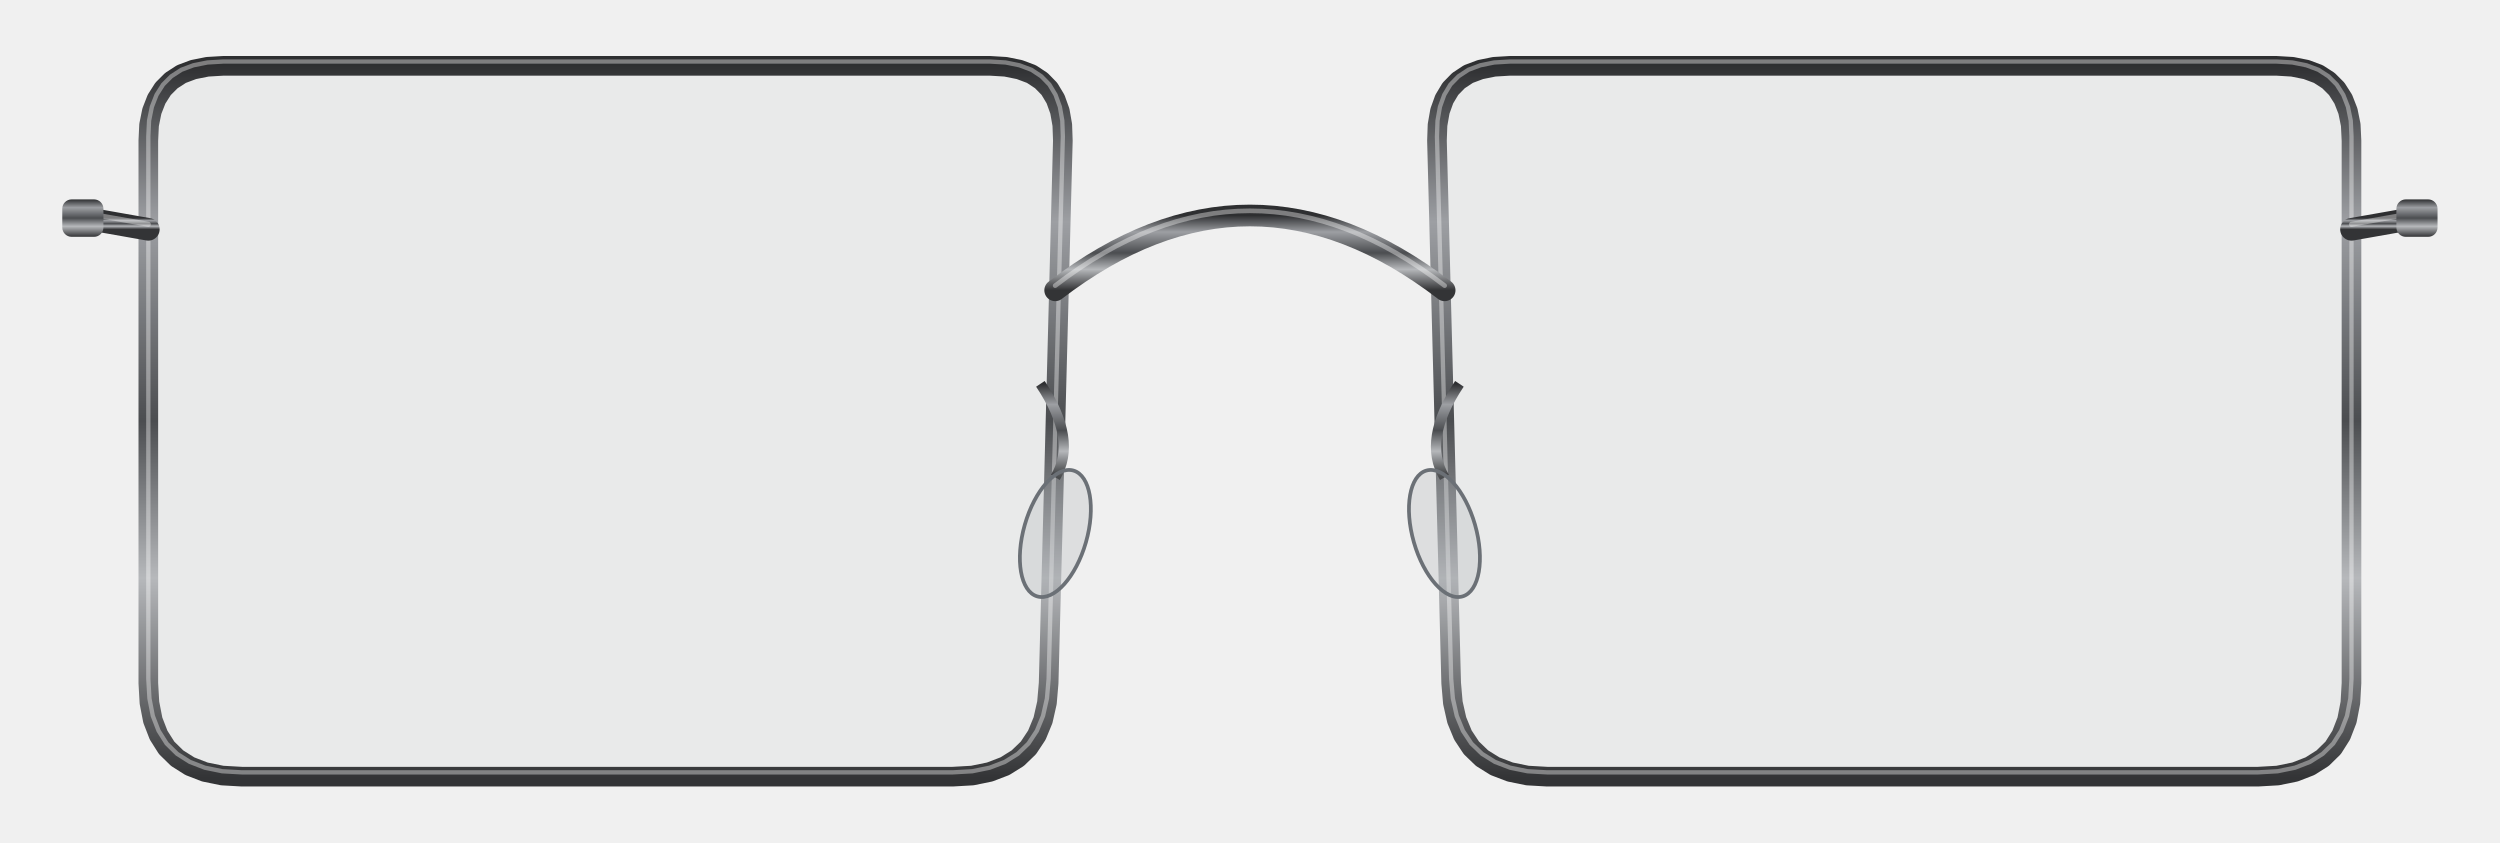
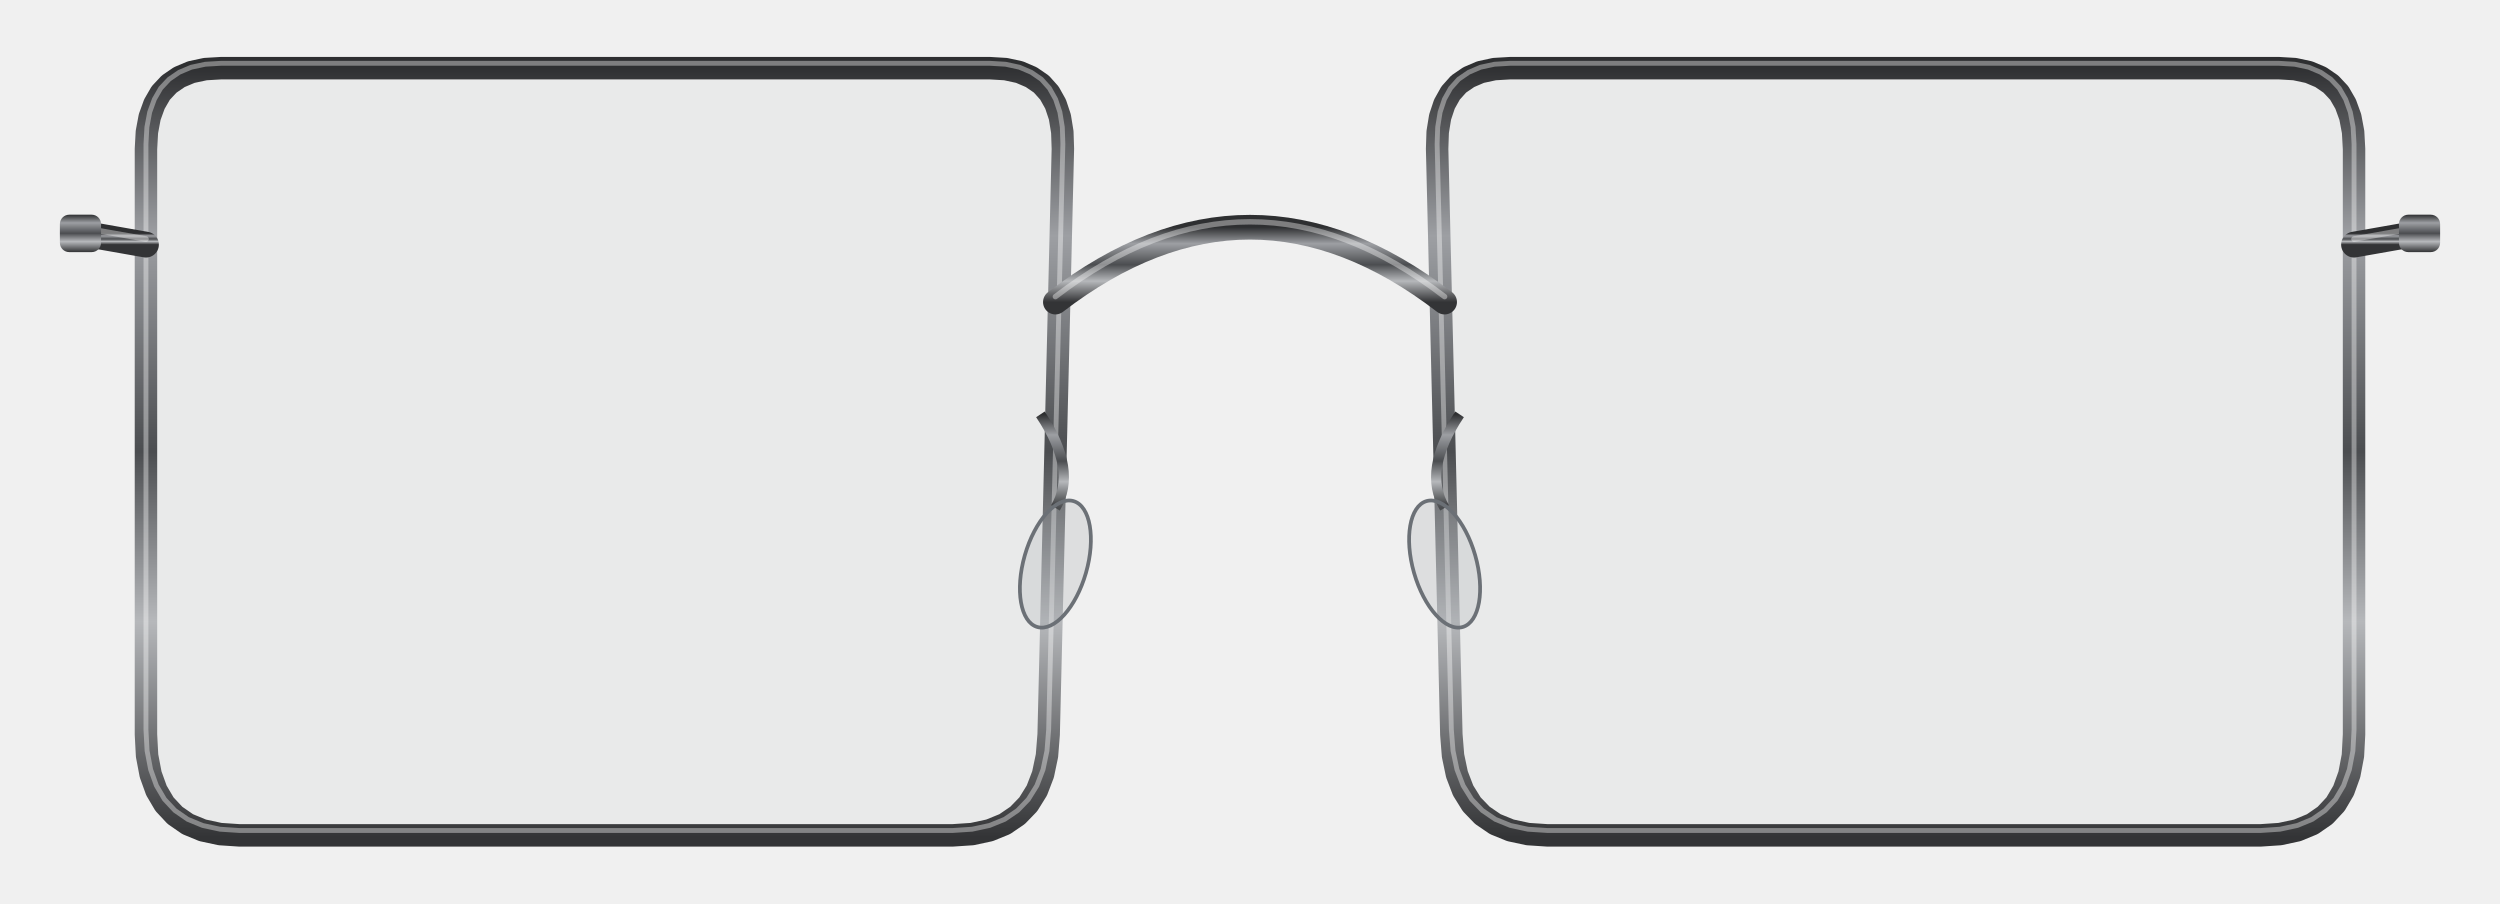
- <svg xmlns="http://www.w3.org/2000/svg" viewBox="-66.69 -22.52 133.39 45.05" width="534" height="180">
+ <svg xmlns="http://www.w3.org/2000/svg" viewBox="-66.80 -24.10 133.60 48.20" width="534" height="193">
  <defs>
    <linearGradient id="f42met" x1="0" y1="0" x2="0" y2="1">
      <stop offset="0" stop-color="#2e2f31" />
      <stop offset=".22" stop-color="#9d9fa3" />
      <stop offset=".5" stop-color="#4b4d50" />
      <stop offset=".72" stop-color="#b6b8bb" />
      <stop offset="1" stop-color="#333436" />
    </linearGradient>
    <radialGradient id="f42riv" cx=".35" cy=".35" r=".7">
      <stop offset="0" stop-color="#fbfbfb" />
      <stop offset=".45" stop-color="#b9bcc0" />
      <stop offset="1" stop-color="#55585c" />
    </radialGradient>
-     <linearGradient id="f42hl" gradientUnits="userSpaceOnUse" x1="0" y1="-28.00" x2="0" y2="28.00">
+     <linearGradient id="f42hl" gradientUnits="userSpaceOnUse" x1="0" y1="-29.50" x2="0" y2="29.50">
      <stop offset="0" stop-color="#fff" stop-opacity=".34" />
      <stop offset=".16" stop-color="#fff" stop-opacity=".12" />
      <stop offset=".45" stop-color="#fff" stop-opacity="0" />
      <stop offset=".8" stop-color="#000" stop-opacity=".06" />
      <stop offset="1" stop-color="#000" stop-opacity=".22" />
    </linearGradient>
  </defs>
-   <path d="M13.89 -19.00L13.06 -18.95L12.32 -18.80L11.68 -18.56L11.15 -18.21L10.72 -17.77L10.39 -17.22L10.16 -16.58L10.03 -15.84L10.00 -15.00L10.76 14.00L10.85 15.05L11.06 15.98L11.39 16.78L11.84 17.46L12.41 18.01L13.10 18.44L13.91 18.75L14.84 18.94L15.89 19.00L53.89 19.00L54.94 18.94L55.87 18.75L56.67 18.44L57.35 18.01L57.91 17.46L58.34 16.78L58.65 15.98L58.83 15.05L58.89 14.00L58.89 -15.00L58.85 -15.84L58.70 -16.58L58.45 -17.22L58.10 -17.77L57.66 -18.21L57.12 -18.56L56.48 -18.80L55.73 -18.95L54.89 -19.00ZM-54.89 -19.00L-55.73 -18.95L-56.48 -18.80L-57.12 -18.56L-57.66 -18.21L-58.10 -17.77L-58.45 -17.22L-58.70 -16.58L-58.85 -15.84L-58.89 -15.00L-58.89 14.00L-58.83 15.05L-58.65 15.98L-58.34 16.78L-57.91 17.46L-57.35 18.01L-56.67 18.44L-55.87 18.75L-54.94 18.94L-53.89 19.00L-15.89 19.00L-14.84 18.94L-13.91 18.75L-13.10 18.44L-12.41 18.01L-11.84 17.46L-11.39 16.78L-11.06 15.98L-10.85 15.05L-10.76 14.00L-10.00 -15.00L-10.03 -15.84L-10.16 -16.58L-10.39 -17.22L-10.72 -17.77L-11.15 -18.21L-11.68 -18.56L-12.32 -18.80L-13.06 -18.95L-13.89 -19.00Z" fill="#5b6670" fill-opacity=".05" />
-   <path d="M13.89 -19.00L13.06 -18.95L12.32 -18.80L11.68 -18.56L11.15 -18.21L10.72 -17.77L10.39 -17.22L10.16 -16.58L10.03 -15.84L10.00 -15.00L10.76 14.00L10.85 15.05L11.06 15.98L11.39 16.78L11.84 17.46L12.41 18.01L13.10 18.44L13.91 18.75L14.84 18.94L15.89 19.00L53.89 19.00L54.94 18.94L55.87 18.75L56.67 18.44L57.35 18.01L57.91 17.46L58.34 16.78L58.65 15.98L58.83 15.05L58.89 14.00L58.89 -15.00L58.85 -15.84L58.70 -16.58L58.45 -17.22L58.10 -17.77L57.66 -18.21L57.12 -18.56L56.48 -18.80L55.73 -18.95L54.89 -19.00Z" fill="none" stroke="url(#f42met)" stroke-width="1.05" stroke-linecap="round" stroke-linejoin="round" />
-   <path d="M13.89 -19.00L13.06 -18.95L12.32 -18.80L11.68 -18.56L11.15 -18.21L10.72 -17.77L10.39 -17.22L10.16 -16.58L10.03 -15.84L10.00 -15.00L10.76 14.00L10.85 15.05L11.06 15.98L11.39 16.78L11.84 17.46L12.41 18.01L13.10 18.44L13.91 18.75L14.84 18.94L15.89 19.00L53.89 19.00L54.94 18.94L55.87 18.75L56.67 18.44L57.35 18.01L57.91 17.46L58.34 16.78L58.65 15.98L58.83 15.05L58.89 14.00L58.89 -15.00L58.85 -15.84L58.70 -16.58L58.45 -17.22L58.10 -17.77L57.66 -18.21L57.12 -18.56L56.48 -18.80L55.73 -18.95L54.89 -19.00Z" fill="none" stroke="#fff" stroke-opacity=".38" stroke-width="0.23" stroke-linecap="round" transform="translate(0 -0.23)" />
-   <path d="M58.89 -10.26L62.29 -10.86" fill="none" stroke="url(#f42met)" stroke-width="1.21" stroke-linecap="round" stroke-linejoin="round" />
-   <path d="M58.89 -10.26L62.29 -10.86" fill="none" stroke="#fff" stroke-opacity=".38" stroke-width="0.27" stroke-linecap="round" transform="translate(0 -0.27)" />
-   <rect x="61.29" y="-11.86" width="2.20" height="2.00" rx="0.50" fill="url(#f42met)" />
+   <path d="M13.90 -20.50L13.06 -20.45L12.32 -20.29L11.69 -20.02L11.15 -19.65L10.72 -19.17L10.39 -18.58L10.16 -17.89L10.03 -17.09L10.00 -16.19L10.76 15.11L10.85 16.24L11.06 17.24L11.39 18.10L11.85 18.84L12.42 19.43L13.11 19.90L13.92 20.23L14.85 20.43L15.91 20.50L53.99 20.50L55.04 20.43L55.97 20.23L56.77 19.90L57.45 19.43L58.01 18.83L58.44 18.10L58.75 17.24L58.94 16.24L59.00 15.11L59.00 -16.18L58.95 -17.09L58.80 -17.89L58.55 -18.58L58.21 -19.17L57.76 -19.65L57.22 -20.02L56.58 -20.29L55.83 -20.45L54.99 -20.50ZM-54.99 -20.50L-55.83 -20.45L-56.58 -20.29L-57.22 -20.02L-57.76 -19.65L-58.21 -19.17L-58.55 -18.58L-58.80 -17.89L-58.95 -17.09L-59.00 -16.18L-59.00 15.11L-58.94 16.24L-58.75 17.24L-58.44 18.10L-58.01 18.83L-57.45 19.43L-56.77 19.90L-55.97 20.23L-55.04 20.43L-53.99 20.50L-15.91 20.50L-14.85 20.43L-13.92 20.23L-13.11 19.90L-12.42 19.43L-11.85 18.84L-11.39 18.10L-11.06 17.24L-10.85 16.24L-10.76 15.11L-10.00 -16.19L-10.03 -17.09L-10.16 -17.89L-10.39 -18.58L-10.72 -19.17L-11.15 -19.65L-11.69 -20.02L-12.32 -20.29L-13.06 -20.45L-13.90 -20.50Z" fill="#5b6670" fill-opacity=".05" />
+   <path d="M13.90 -20.50L13.06 -20.45L12.32 -20.29L11.69 -20.02L11.15 -19.65L10.72 -19.17L10.39 -18.58L10.16 -17.89L10.03 -17.09L10.00 -16.19L10.76 15.11L10.85 16.24L11.06 17.24L11.39 18.10L11.85 18.84L12.42 19.43L13.11 19.90L13.92 20.23L14.85 20.43L15.91 20.50L53.99 20.50L55.04 20.43L55.97 20.23L56.77 19.90L57.45 19.43L58.01 18.83L58.44 18.10L58.75 17.24L58.94 16.24L59.00 15.11L59.00 -16.18L58.95 -17.09L58.80 -17.89L58.55 -18.58L58.21 -19.17L57.76 -19.65L57.22 -20.02L56.58 -20.29L55.83 -20.45L54.99 -20.50Z" fill="none" stroke="url(#f42met)" stroke-width="1.20" stroke-linecap="round" stroke-linejoin="round" />
+   <path d="M13.90 -20.50L13.06 -20.45L12.32 -20.29L11.69 -20.02L11.15 -19.65L10.72 -19.17L10.39 -18.58L10.16 -17.89L10.03 -17.09L10.00 -16.19L10.76 15.11L10.85 16.24L11.06 17.24L11.39 18.10L11.85 18.84L12.42 19.43L13.11 19.90L13.92 20.23L14.85 20.43L15.91 20.50L53.99 20.50L55.04 20.43L55.97 20.23L56.77 19.90L57.45 19.43L58.01 18.83L58.44 18.10L58.75 17.24L58.94 16.24L59.00 15.11L59.00 -16.18L58.95 -17.09L58.80 -17.89L58.55 -18.58L58.21 -19.17L57.76 -19.65L57.22 -20.02L56.58 -20.29L55.83 -20.45L54.99 -20.50Z" fill="none" stroke="#fff" stroke-opacity=".38" stroke-width="0.26" stroke-linecap="round" transform="translate(0 -0.26)" />
+   <path d="M59.00 -11.07L62.40 -11.67" fill="none" stroke="url(#f42met)" stroke-width="1.38" stroke-linecap="round" stroke-linejoin="round" />
+   <path d="M59.00 -11.07L62.40 -11.67" fill="none" stroke="#fff" stroke-opacity=".38" stroke-width="0.30" stroke-linecap="round" transform="translate(0 -0.30)" />
+   <rect x="61.40" y="-12.67" width="2.20" height="2.00" rx="0.50" fill="url(#f42met)" />
  <path d="M11.20 -2.00Q9.20 1.00 10.40 3.00" fill="none" stroke="url(#f42met)" stroke-width="0.55" />
  <ellipse cx="10.40" cy="6.00" rx="1.70" ry="3.50" transform="rotate(-16 10.40 6.00)" fill="#9aa0a6" fill-opacity=".22" stroke="#6b7076" stroke-width=".2" />
-   <path d="M-54.89 -19.00L-55.73 -18.95L-56.48 -18.80L-57.12 -18.56L-57.66 -18.21L-58.10 -17.77L-58.45 -17.22L-58.70 -16.58L-58.85 -15.84L-58.89 -15.00L-58.89 14.00L-58.83 15.05L-58.65 15.98L-58.34 16.78L-57.91 17.46L-57.35 18.01L-56.67 18.44L-55.87 18.75L-54.94 18.94L-53.89 19.00L-15.89 19.00L-14.84 18.94L-13.91 18.75L-13.10 18.44L-12.41 18.01L-11.84 17.46L-11.39 16.78L-11.06 15.98L-10.85 15.05L-10.76 14.00L-10.00 -15.00L-10.03 -15.84L-10.16 -16.58L-10.39 -17.22L-10.72 -17.77L-11.15 -18.21L-11.68 -18.56L-12.32 -18.80L-13.06 -18.95L-13.89 -19.00Z" fill="none" stroke="url(#f42met)" stroke-width="1.05" stroke-linecap="round" stroke-linejoin="round" />
-   <path d="M-54.89 -19.00L-55.73 -18.95L-56.48 -18.80L-57.12 -18.56L-57.66 -18.21L-58.10 -17.77L-58.45 -17.22L-58.70 -16.58L-58.85 -15.84L-58.89 -15.00L-58.89 14.00L-58.83 15.05L-58.65 15.98L-58.34 16.78L-57.91 17.46L-57.35 18.01L-56.67 18.44L-55.87 18.75L-54.94 18.94L-53.89 19.00L-15.89 19.00L-14.84 18.94L-13.91 18.75L-13.10 18.44L-12.41 18.01L-11.84 17.46L-11.39 16.78L-11.06 15.98L-10.85 15.05L-10.76 14.00L-10.00 -15.00L-10.03 -15.84L-10.16 -16.58L-10.39 -17.22L-10.72 -17.77L-11.15 -18.21L-11.68 -18.56L-12.32 -18.80L-13.06 -18.95L-13.89 -19.00Z" fill="none" stroke="#fff" stroke-opacity=".38" stroke-width="0.23" stroke-linecap="round" transform="translate(0 -0.23)" />
-   <path d="M-58.89 -10.26L-62.29 -10.86" fill="none" stroke="url(#f42met)" stroke-width="1.21" stroke-linecap="round" stroke-linejoin="round" />
-   <path d="M-58.89 -10.26L-62.29 -10.86" fill="none" stroke="#fff" stroke-opacity=".38" stroke-width="0.27" stroke-linecap="round" transform="translate(0 -0.27)" />
-   <rect x="-63.49" y="-11.86" width="2.20" height="2.00" rx="0.50" fill="url(#f42met)" />
+   <path d="M-54.99 -20.50L-55.83 -20.45L-56.58 -20.29L-57.22 -20.02L-57.76 -19.65L-58.21 -19.17L-58.55 -18.58L-58.80 -17.89L-58.95 -17.09L-59.00 -16.18L-59.00 15.11L-58.94 16.24L-58.75 17.24L-58.44 18.10L-58.01 18.83L-57.45 19.43L-56.77 19.90L-55.97 20.23L-55.04 20.43L-53.99 20.50L-15.91 20.50L-14.85 20.43L-13.92 20.23L-13.11 19.90L-12.42 19.43L-11.85 18.84L-11.39 18.10L-11.06 17.24L-10.85 16.24L-10.76 15.11L-10.00 -16.19L-10.03 -17.09L-10.16 -17.89L-10.39 -18.58L-10.72 -19.17L-11.15 -19.65L-11.69 -20.02L-12.32 -20.29L-13.06 -20.45L-13.90 -20.50Z" fill="none" stroke="url(#f42met)" stroke-width="1.20" stroke-linecap="round" stroke-linejoin="round" />
+   <path d="M-54.99 -20.50L-55.83 -20.45L-56.58 -20.29L-57.22 -20.02L-57.76 -19.65L-58.21 -19.17L-58.55 -18.58L-58.80 -17.89L-58.95 -17.09L-59.00 -16.18L-59.00 15.11L-58.94 16.24L-58.75 17.24L-58.44 18.10L-58.01 18.83L-57.45 19.43L-56.77 19.90L-55.97 20.23L-55.04 20.43L-53.99 20.50L-15.91 20.50L-14.85 20.43L-13.92 20.23L-13.11 19.90L-12.42 19.43L-11.85 18.84L-11.39 18.10L-11.06 17.24L-10.85 16.24L-10.76 15.11L-10.00 -16.19L-10.03 -17.09L-10.16 -17.89L-10.39 -18.58L-10.72 -19.17L-11.15 -19.65L-11.69 -20.02L-12.32 -20.29L-13.06 -20.45L-13.90 -20.50Z" fill="none" stroke="#fff" stroke-opacity=".38" stroke-width="0.26" stroke-linecap="round" transform="translate(0 -0.26)" />
+   <path d="M-59.00 -11.07L-62.40 -11.67" fill="none" stroke="url(#f42met)" stroke-width="1.38" stroke-linecap="round" stroke-linejoin="round" />
+   <path d="M-59.00 -11.07L-62.40 -11.67" fill="none" stroke="#fff" stroke-opacity=".38" stroke-width="0.30" stroke-linecap="round" transform="translate(0 -0.30)" />
+   <rect x="-63.60" y="-12.67" width="2.20" height="2.00" rx="0.50" fill="url(#f42met)" />
  <path d="M-11.20 -2.00Q-9.20 1.00 -10.40 3.00" fill="none" stroke="url(#f42met)" stroke-width="0.55" />
  <ellipse cx="-10.40" cy="6.00" rx="1.70" ry="3.50" transform="rotate(16 -10.40 6.00)" fill="#9aa0a6" fill-opacity=".22" stroke="#6b7076" stroke-width=".2" />
-   <path d="M-10.41 -7.00Q0 -15.00 10.41 -7.00" fill="none" stroke="url(#f42met)" stroke-width="1.16" stroke-linecap="round" stroke-linejoin="round" />
-   <path d="M-10.41 -7.00Q0 -15.00 10.41 -7.00" fill="none" stroke="#fff" stroke-opacity=".38" stroke-width="0.25" stroke-linecap="round" transform="translate(0 -0.25)" />
+   <path d="M-10.40 -8.00Q0 -16.00 10.40 -8.00" fill="none" stroke="url(#f42met)" stroke-width="1.32" stroke-linecap="round" stroke-linejoin="round" />
+   <path d="M-10.40 -8.00Q0 -16.00 10.40 -8.00" fill="none" stroke="#fff" stroke-opacity=".38" stroke-width="0.29" stroke-linecap="round" transform="translate(0 -0.29)" />
</svg>
